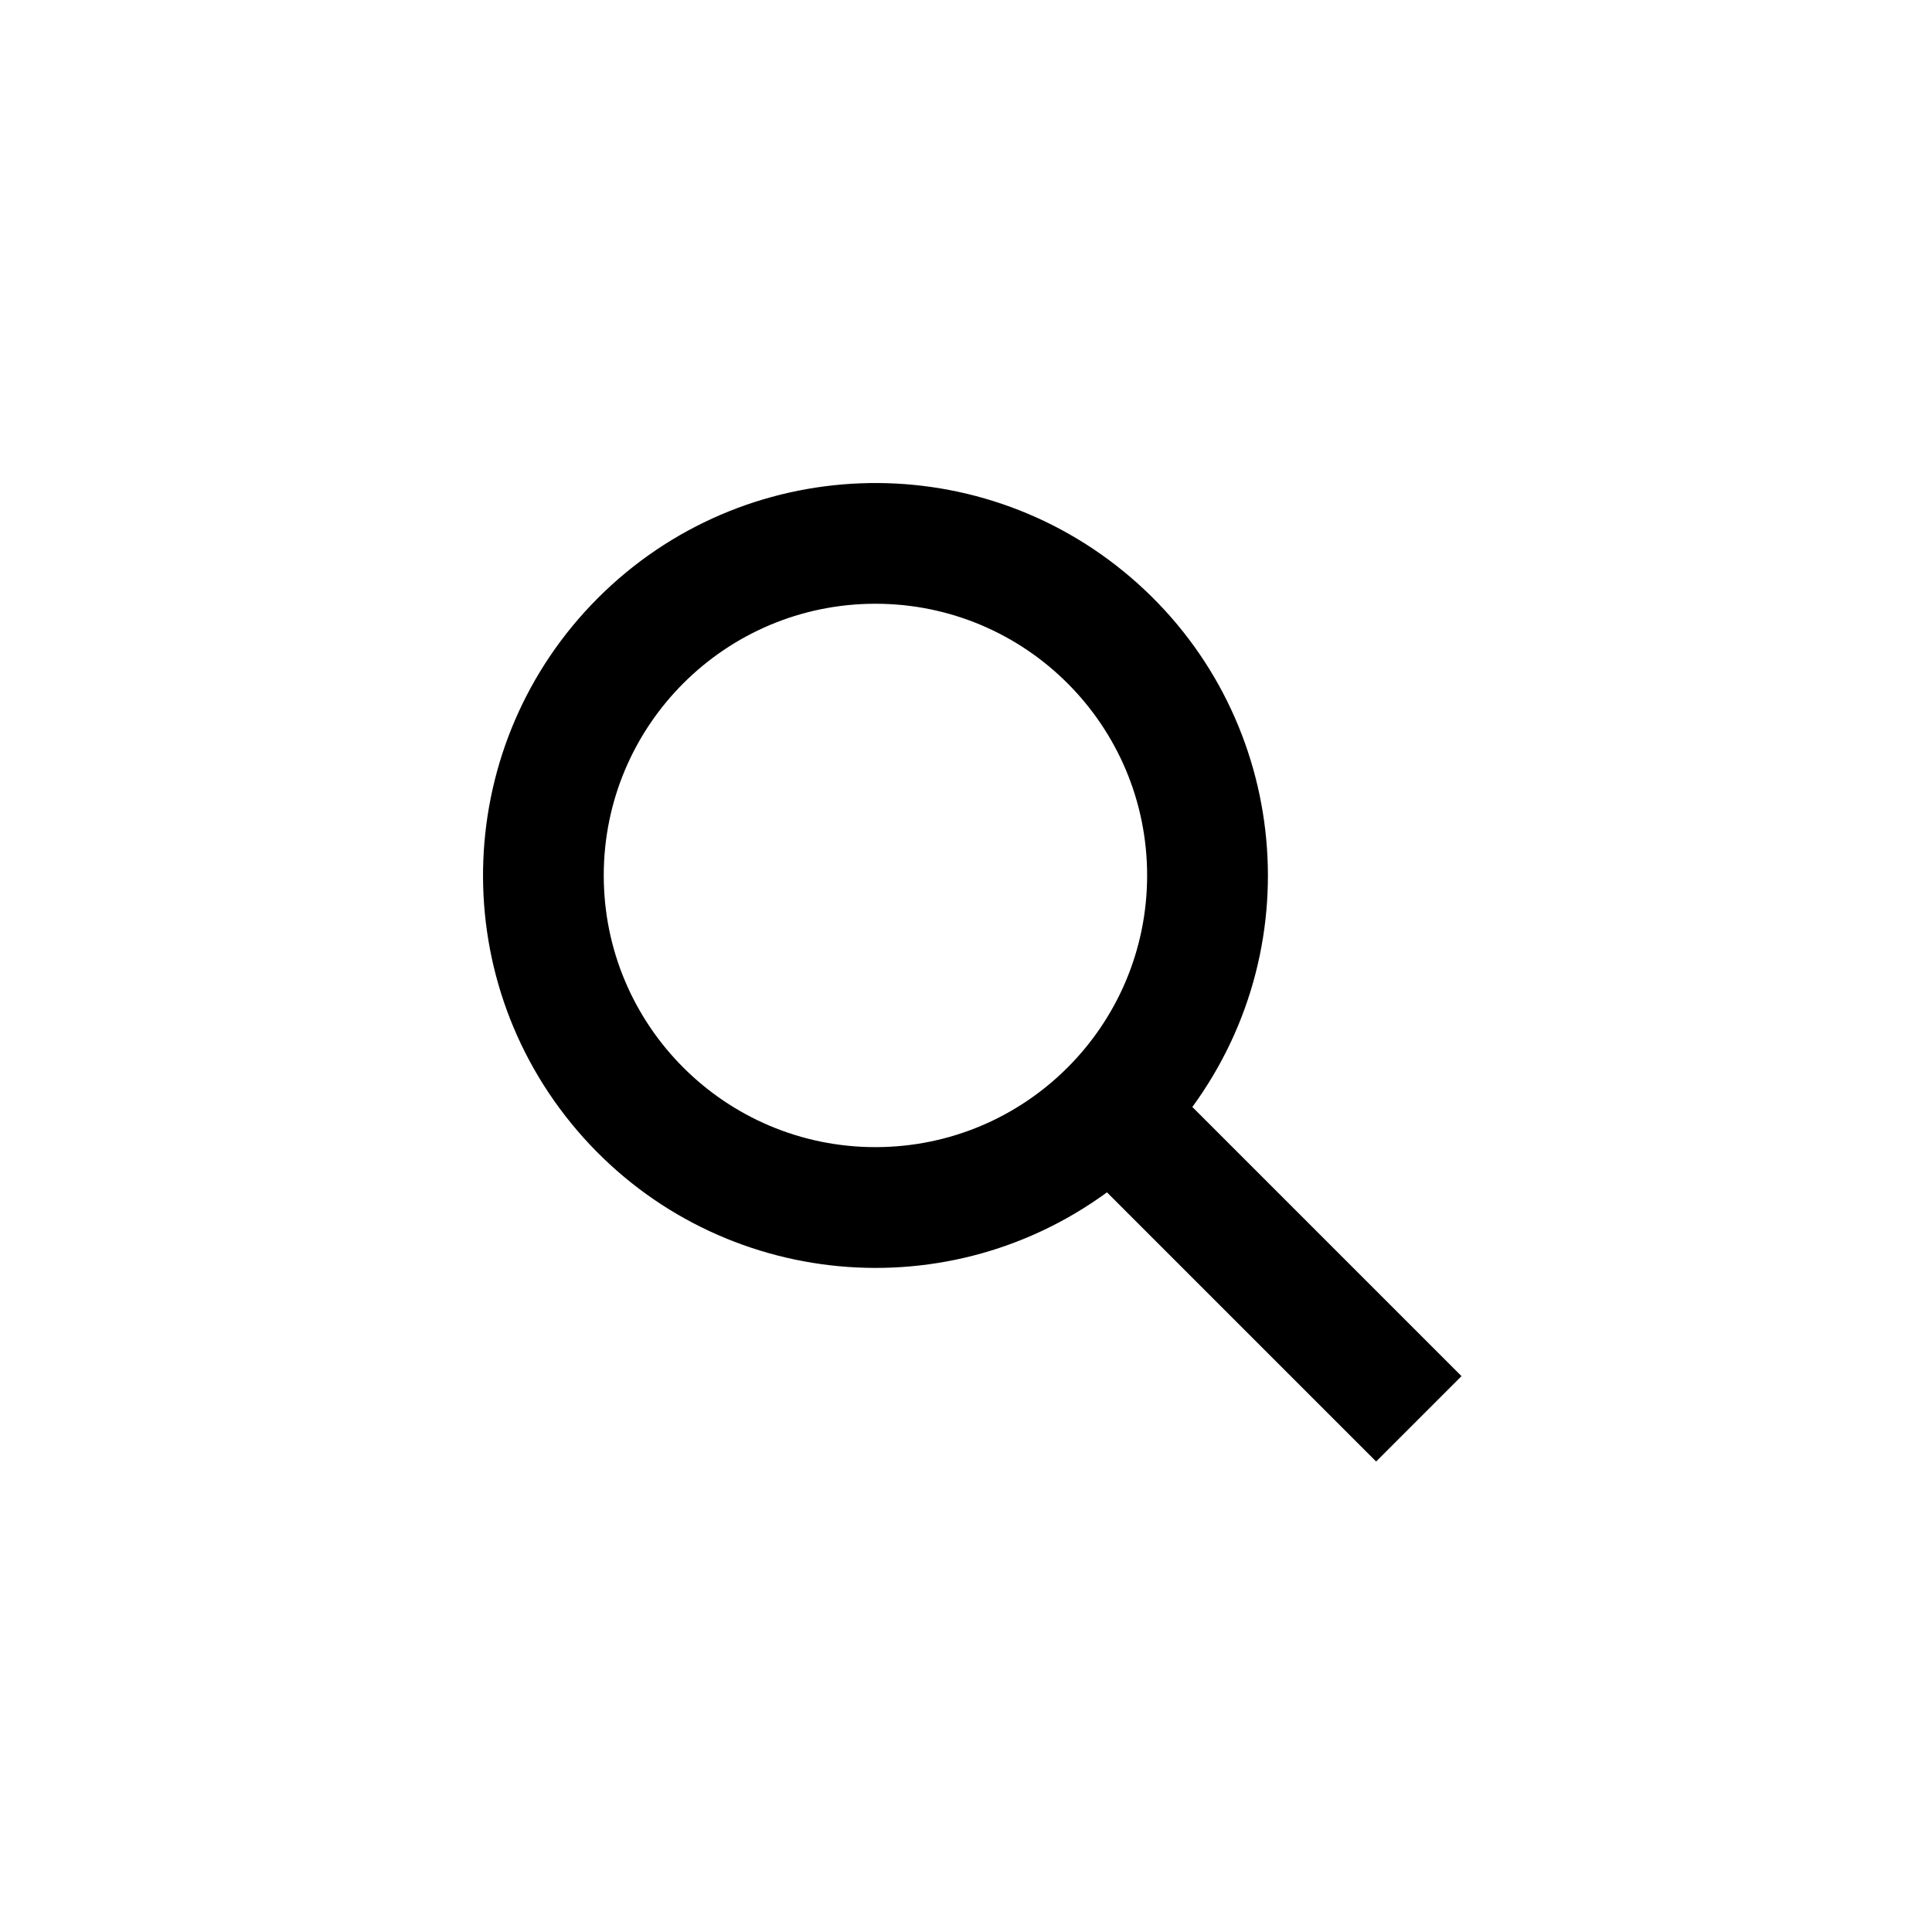
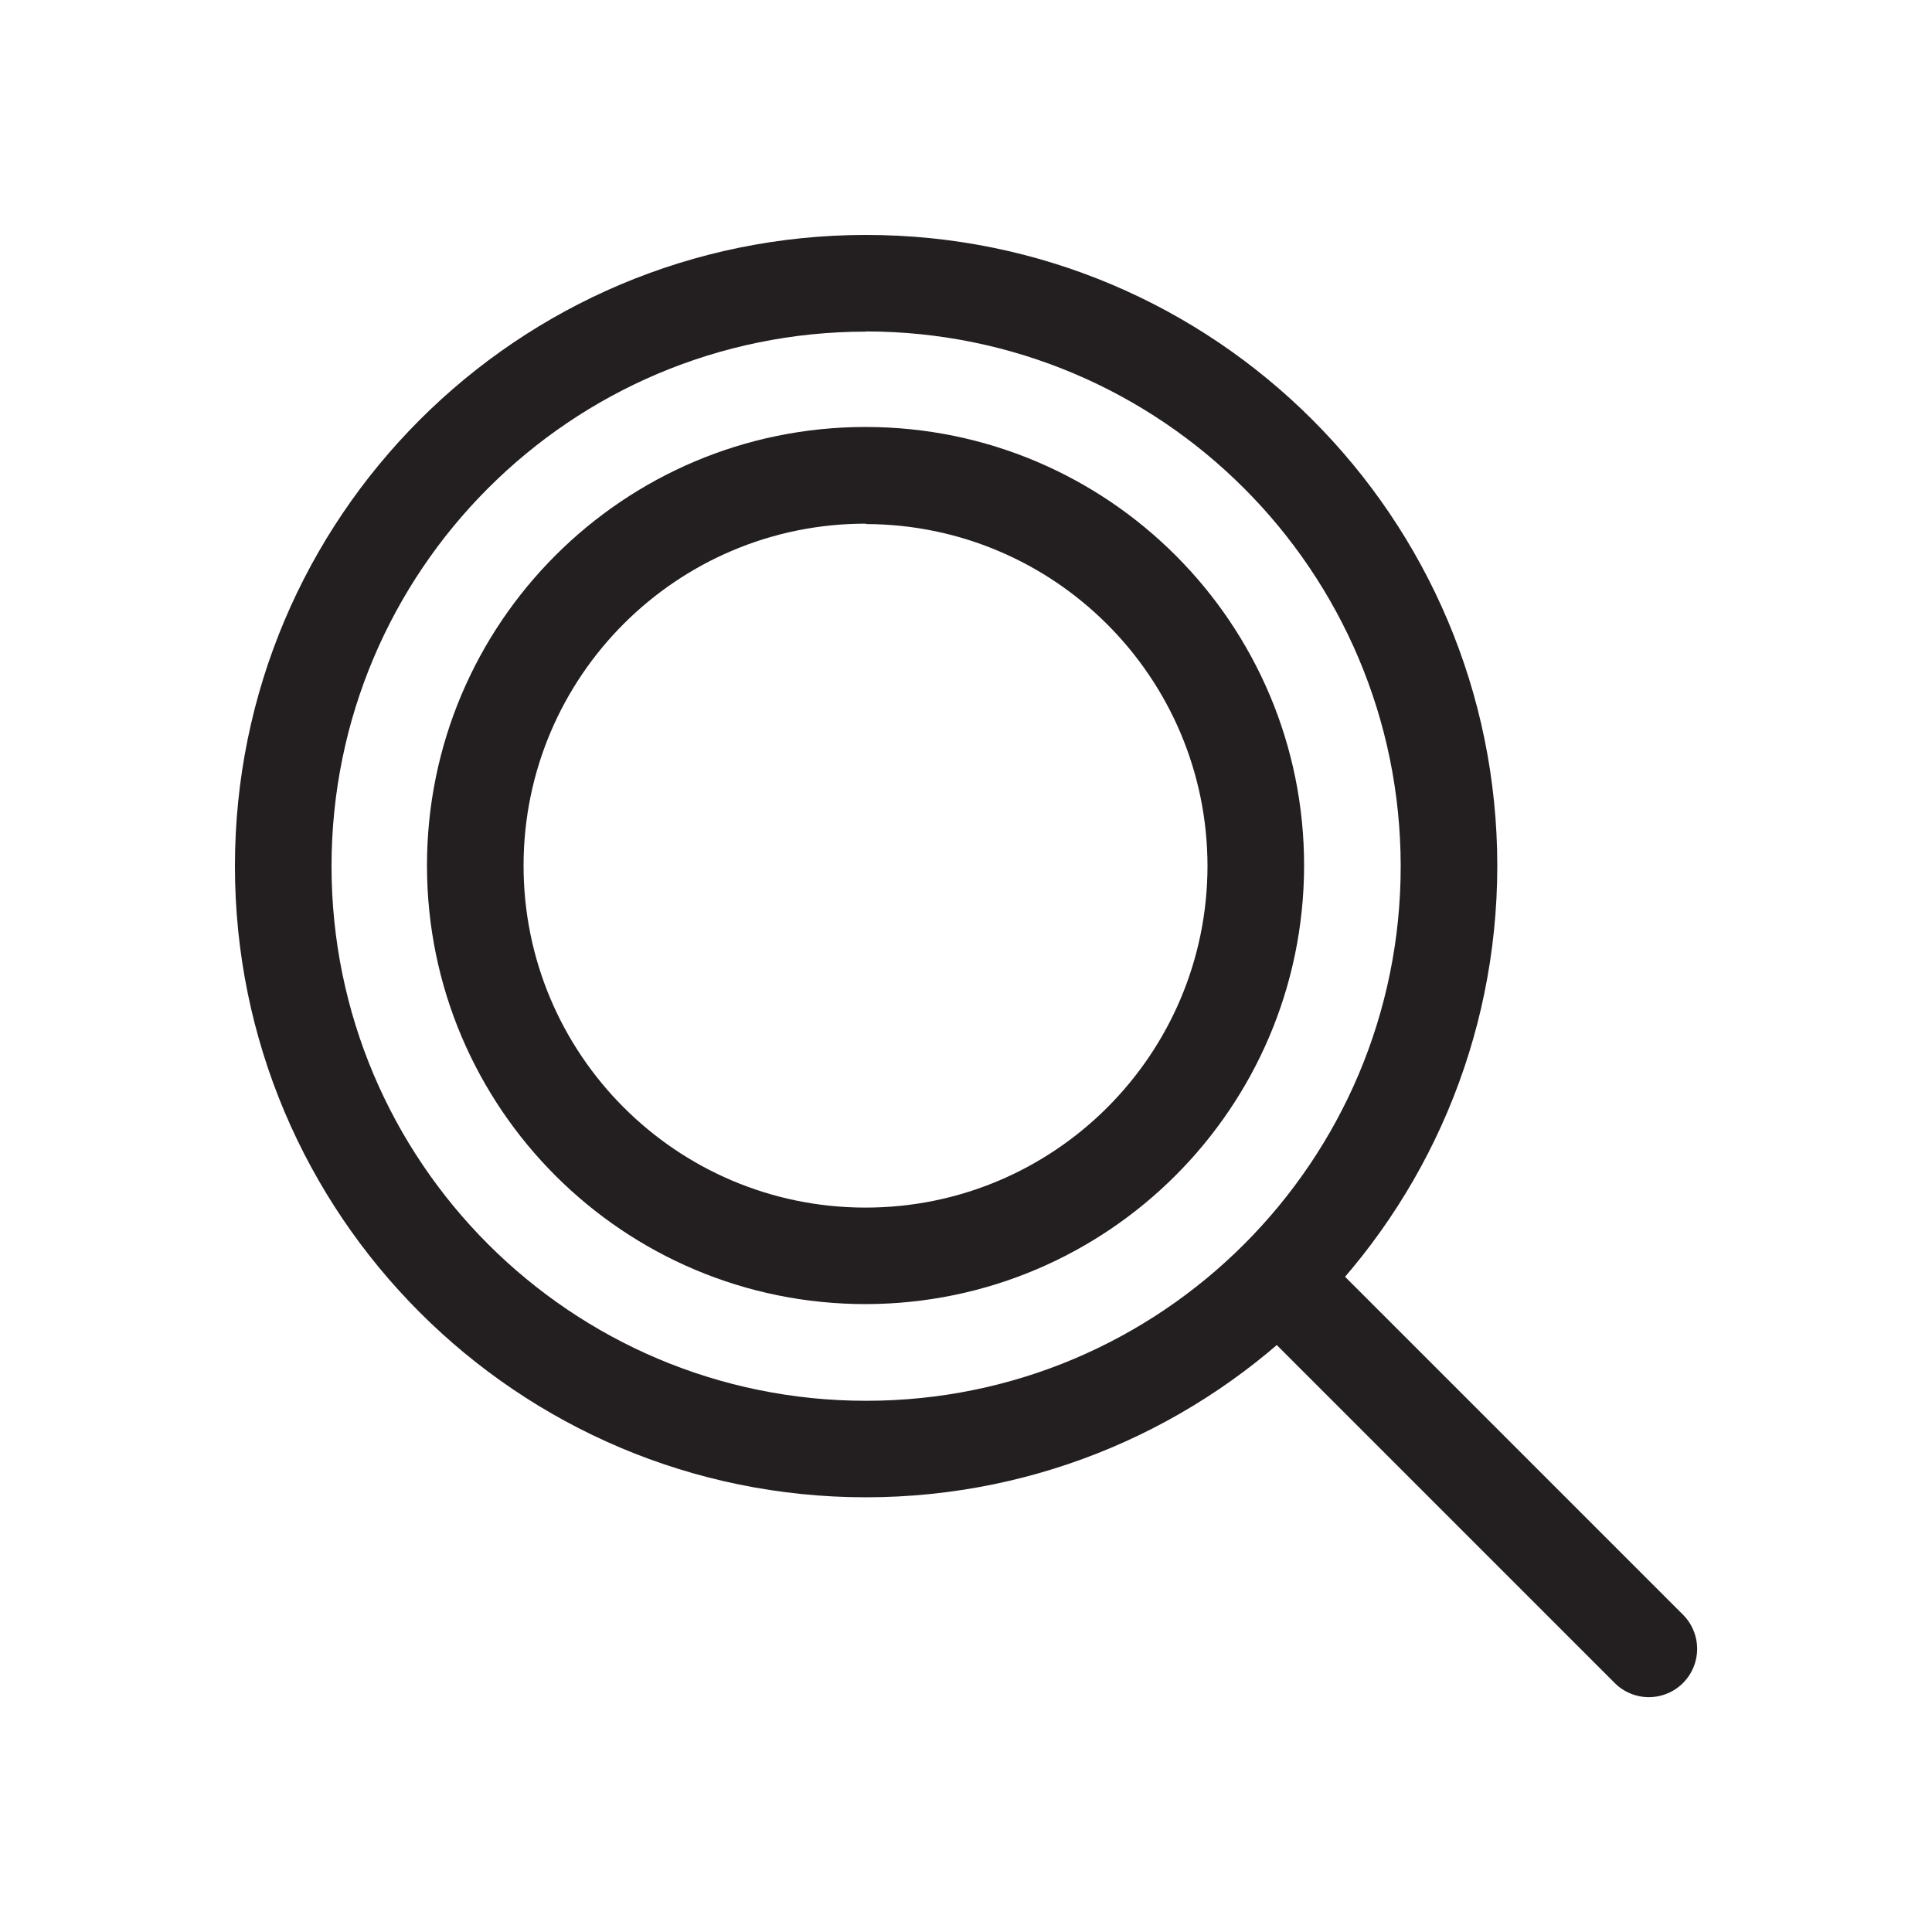
- <svg xmlns="http://www.w3.org/2000/svg" class="icon icon-search" focusable="false" viewBox="0 0 32 32" width="32" height="32">
-   <path d="M14.5 10a4.5 4.5 0 1 0 0 9 4.5 4.5 0 0 0 0-9zm5.249 8.335l4.458 4.458-1.414 1.414-4.458-4.458a6.5 6.5 0 1 1 1.414-1.414z" fill-rule="nonzero" />
+ <svg xmlns="http://www.w3.org/2000/svg" id="Layer_1" data-name="Layer 1" viewBox="0 0 200 200">
+   <defs>
+     <style>.cls-1{fill:#231f20;}</style>
+   </defs>
+   <path class="cls-1" d="M89.65,155A65.34,65.34,0,1,1,155,89.65,65.41,65.41,0,0,1,89.65,155Zm0-120.67A55.34,55.34,0,1,0,145,89.65,55.4,55.4,0,0,0,89.65,34.31Z" />
+   <path class="cls-1" d="M89.65,135A45.4,45.4,0,1,1,135,89.65,45.45,45.45,0,0,1,89.65,135Zm0-80.79A35.4,35.4,0,1,0,125,89.65,35.44,35.44,0,0,0,89.65,54.25Z" />
+   <path class="cls-1" d="M170.69,175.69a5,5,0,0,1-3.54-1.47l-38.37-38.37a5,5,0,0,1,7.07-7.07l38.37,38.37a5,5,0,0,1-3.53,8.54Z" />
</svg>
